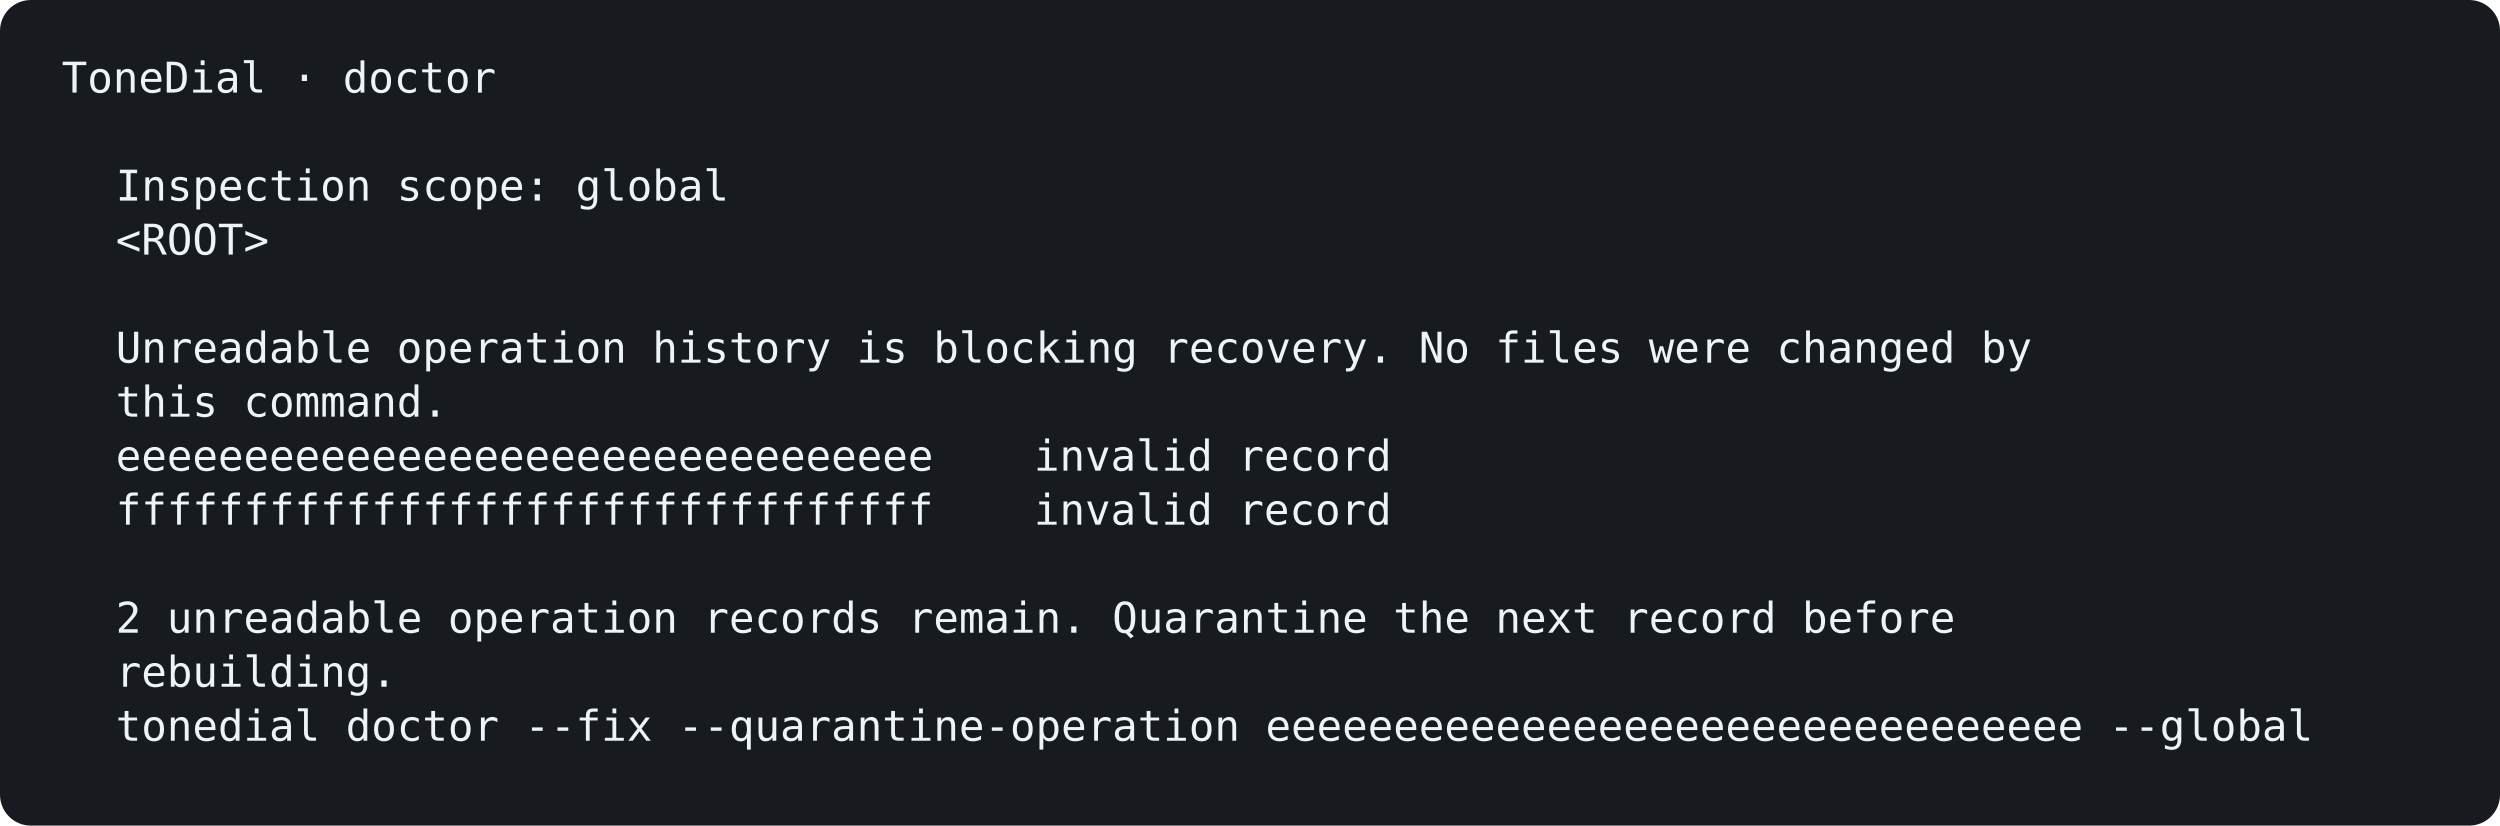
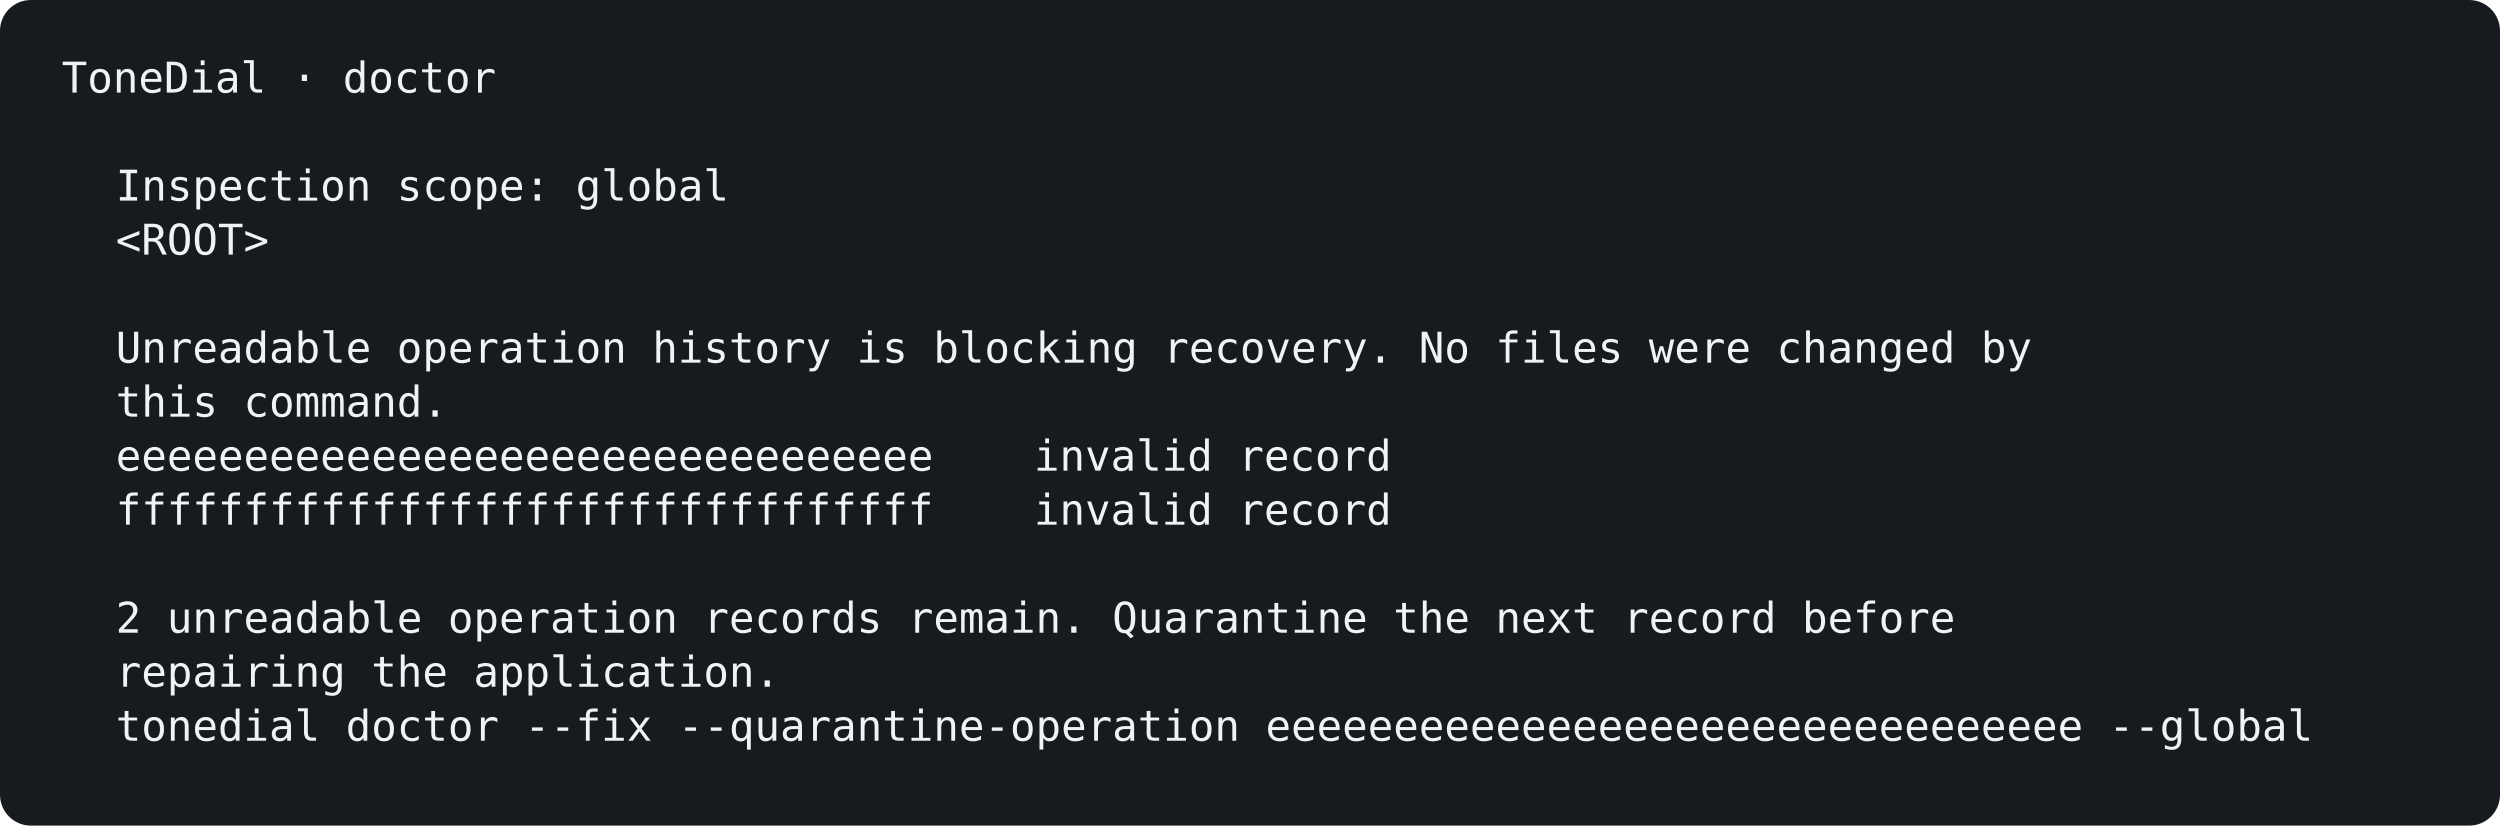
<svg xmlns="http://www.w3.org/2000/svg" width="1296" height="428" viewBox="0 0 1296 428" role="img" aria-labelledby="title description">
  <rect width="100%" height="100%" rx="16" fill="#171b20" />
  <g font-family="ui-monospace, SFMono-Regular, Menlo, Consolas, monospace, system-ui" font-size="22">
    <text x="32" y="48" fill="#edf3f6" font-weight="400" opacity="1">ToneDial · doctor</text>
    <text x="60" y="104" fill="#edf3f6" font-weight="400" opacity="1">Inspection scope: global</text>
    <text x="60" y="132" fill="#edf3f6" font-weight="400" opacity="1">&lt;ROOT&gt;</text>
    <text x="60" y="188" fill="#edf3f6" font-weight="400" opacity="1">Unreadable operation history is blocking recovery. No files were changed by</text>
    <text x="60" y="216" fill="#edf3f6" font-weight="400" opacity="1">this command.</text>
    <text x="60" y="244" fill="#edf3f6" font-weight="400" opacity="1">eeeeeeeeeeeeeeeeeeeeeeeeeeeeeeee</text>
    <text x="536" y="244" fill="#edf3f6" font-weight="400" opacity="1">invalid record</text>
    <text x="60" y="272" fill="#edf3f6" font-weight="400" opacity="1">ffffffffffffffffffffffffffffffff</text>
    <text x="536" y="272" fill="#edf3f6" font-weight="400" opacity="1">invalid record</text>
    <text x="60" y="328" fill="#edf3f6" font-weight="400" opacity="1">2 unreadable operation records remain. Quarantine the next record before</text>
-     <text x="60" y="356" fill="#edf3f6" font-weight="400" opacity="1">rebuilding.</text>
+     <text x="60" y="356" fill="#edf3f6" font-weight="400" opacity="1">repairing the application.</text>
    <text x="60" y="384" fill="#edf3f6" font-weight="400" opacity="1">tonedial doctor --fix --quarantine-operation eeeeeeeeeeeeeeeeeeeeeeeeeeeeeeee --global</text>
  </g>
</svg>
